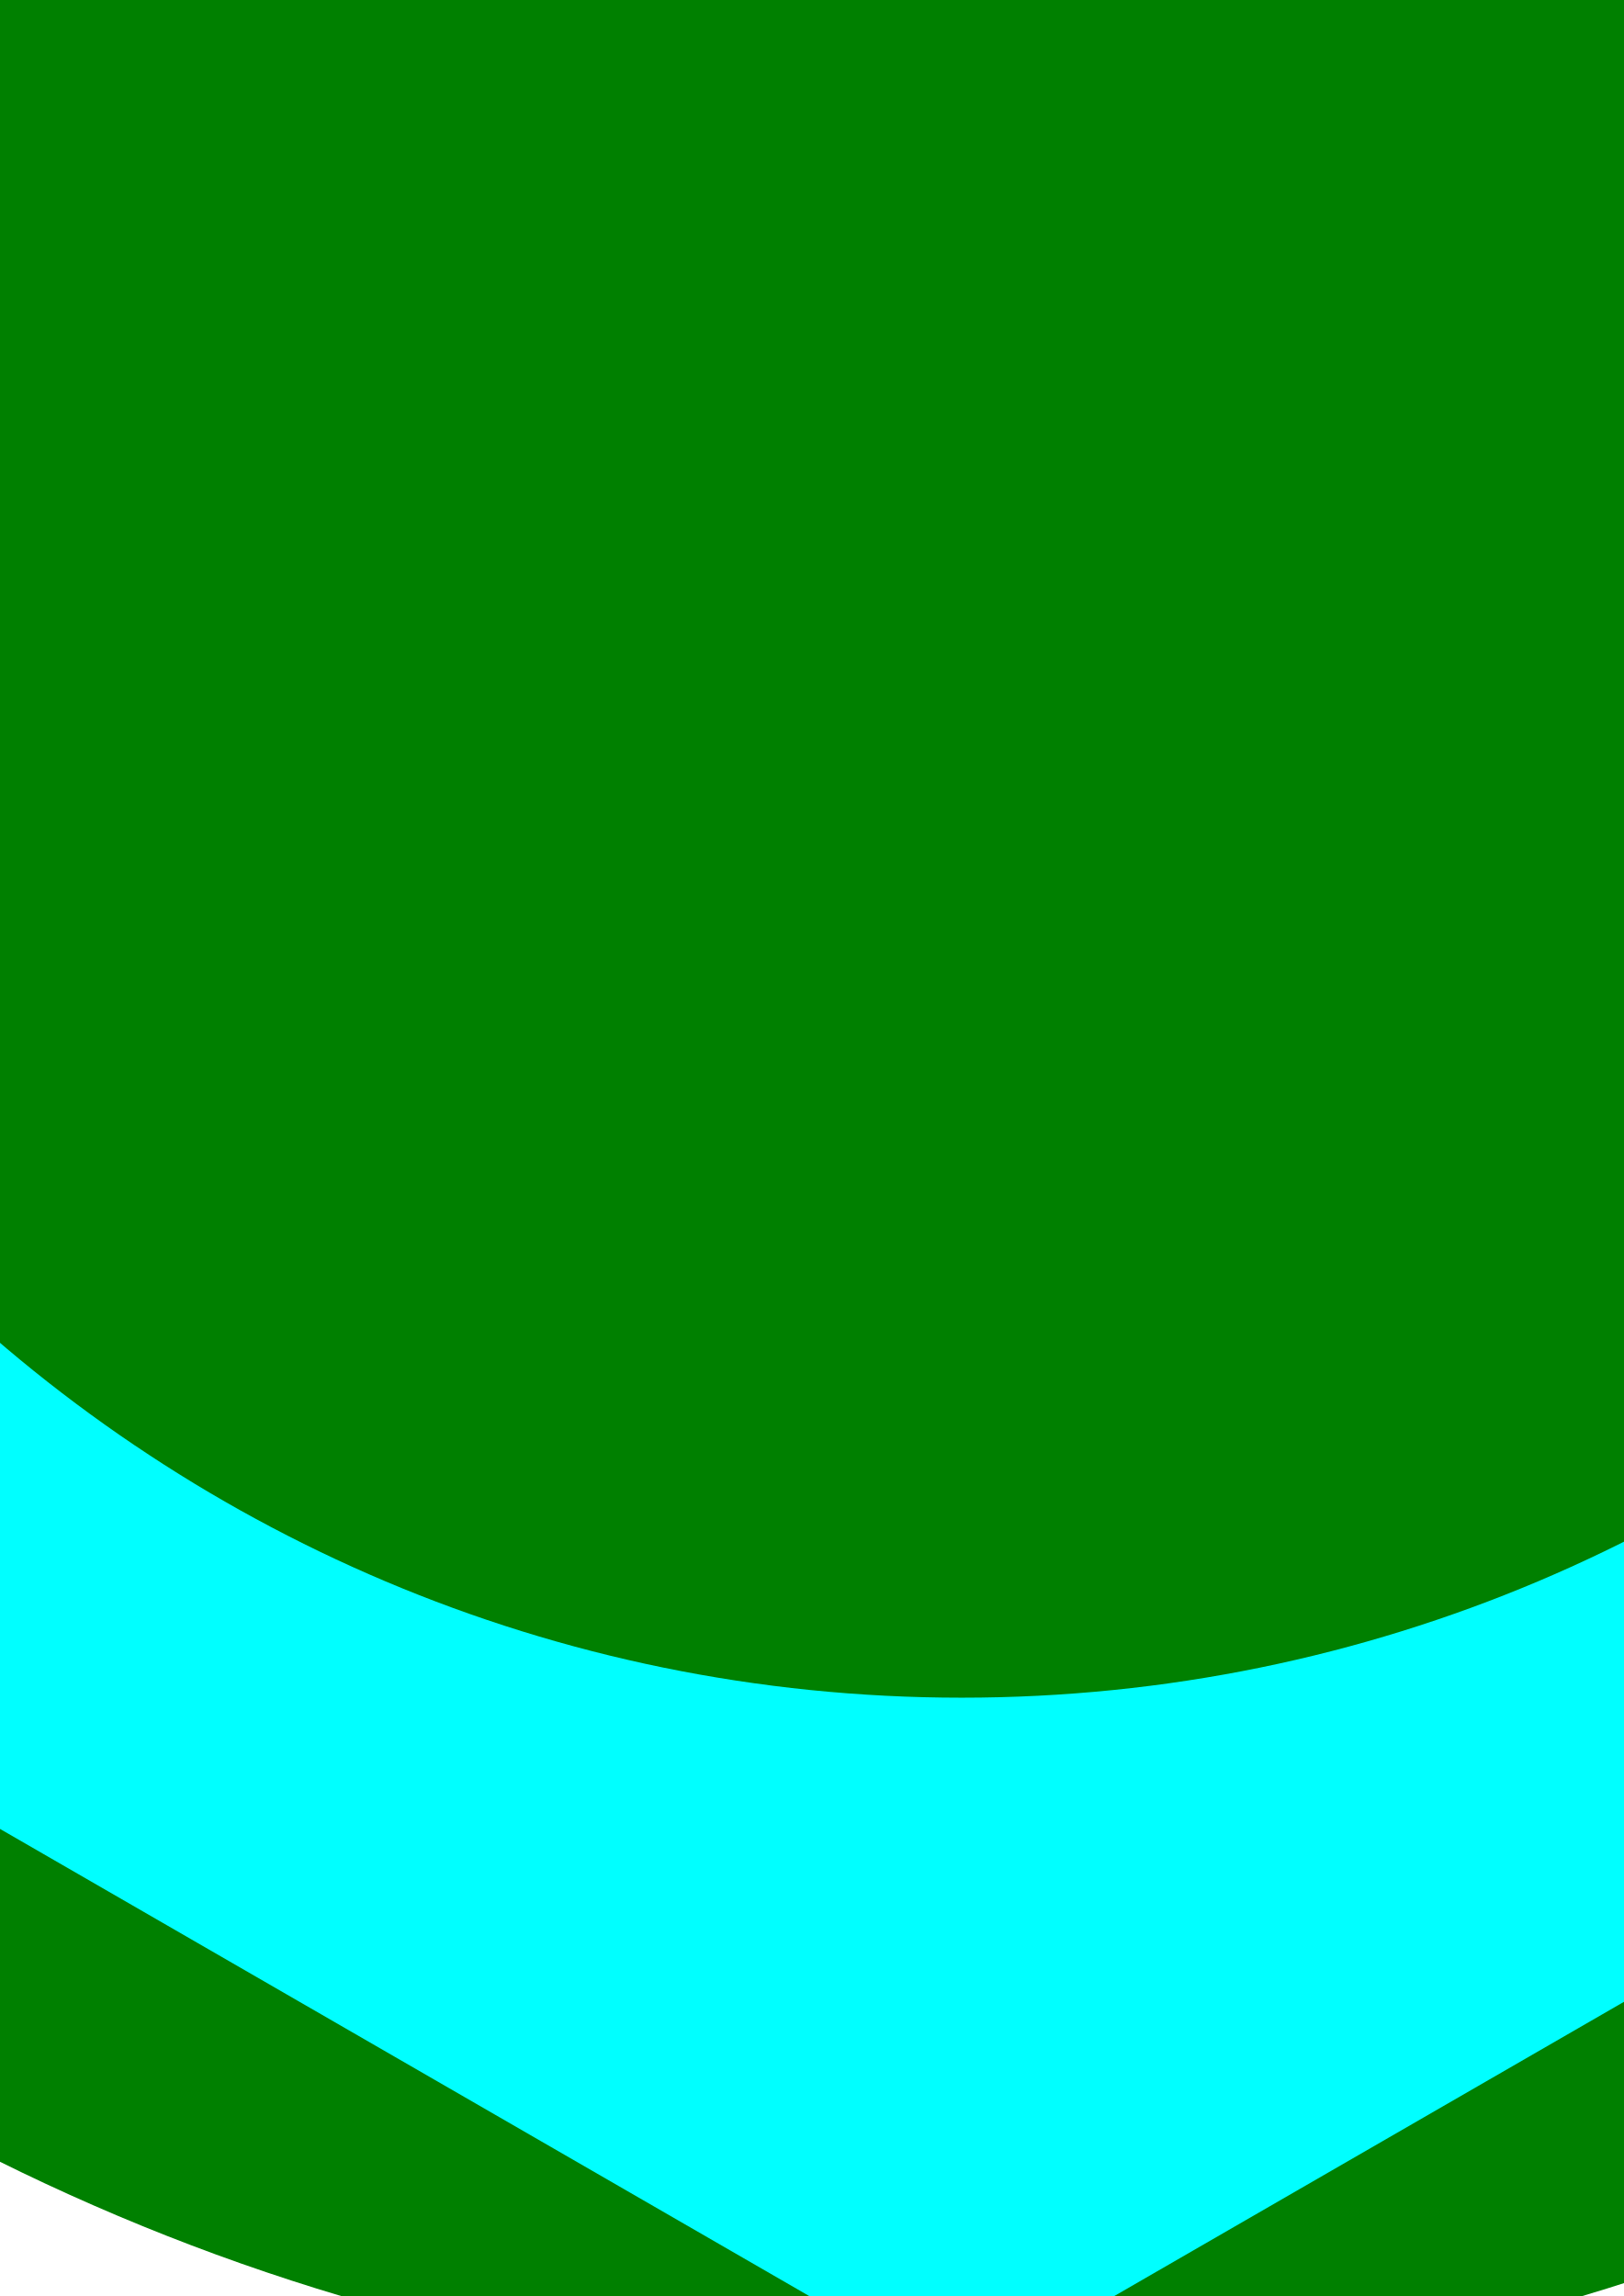
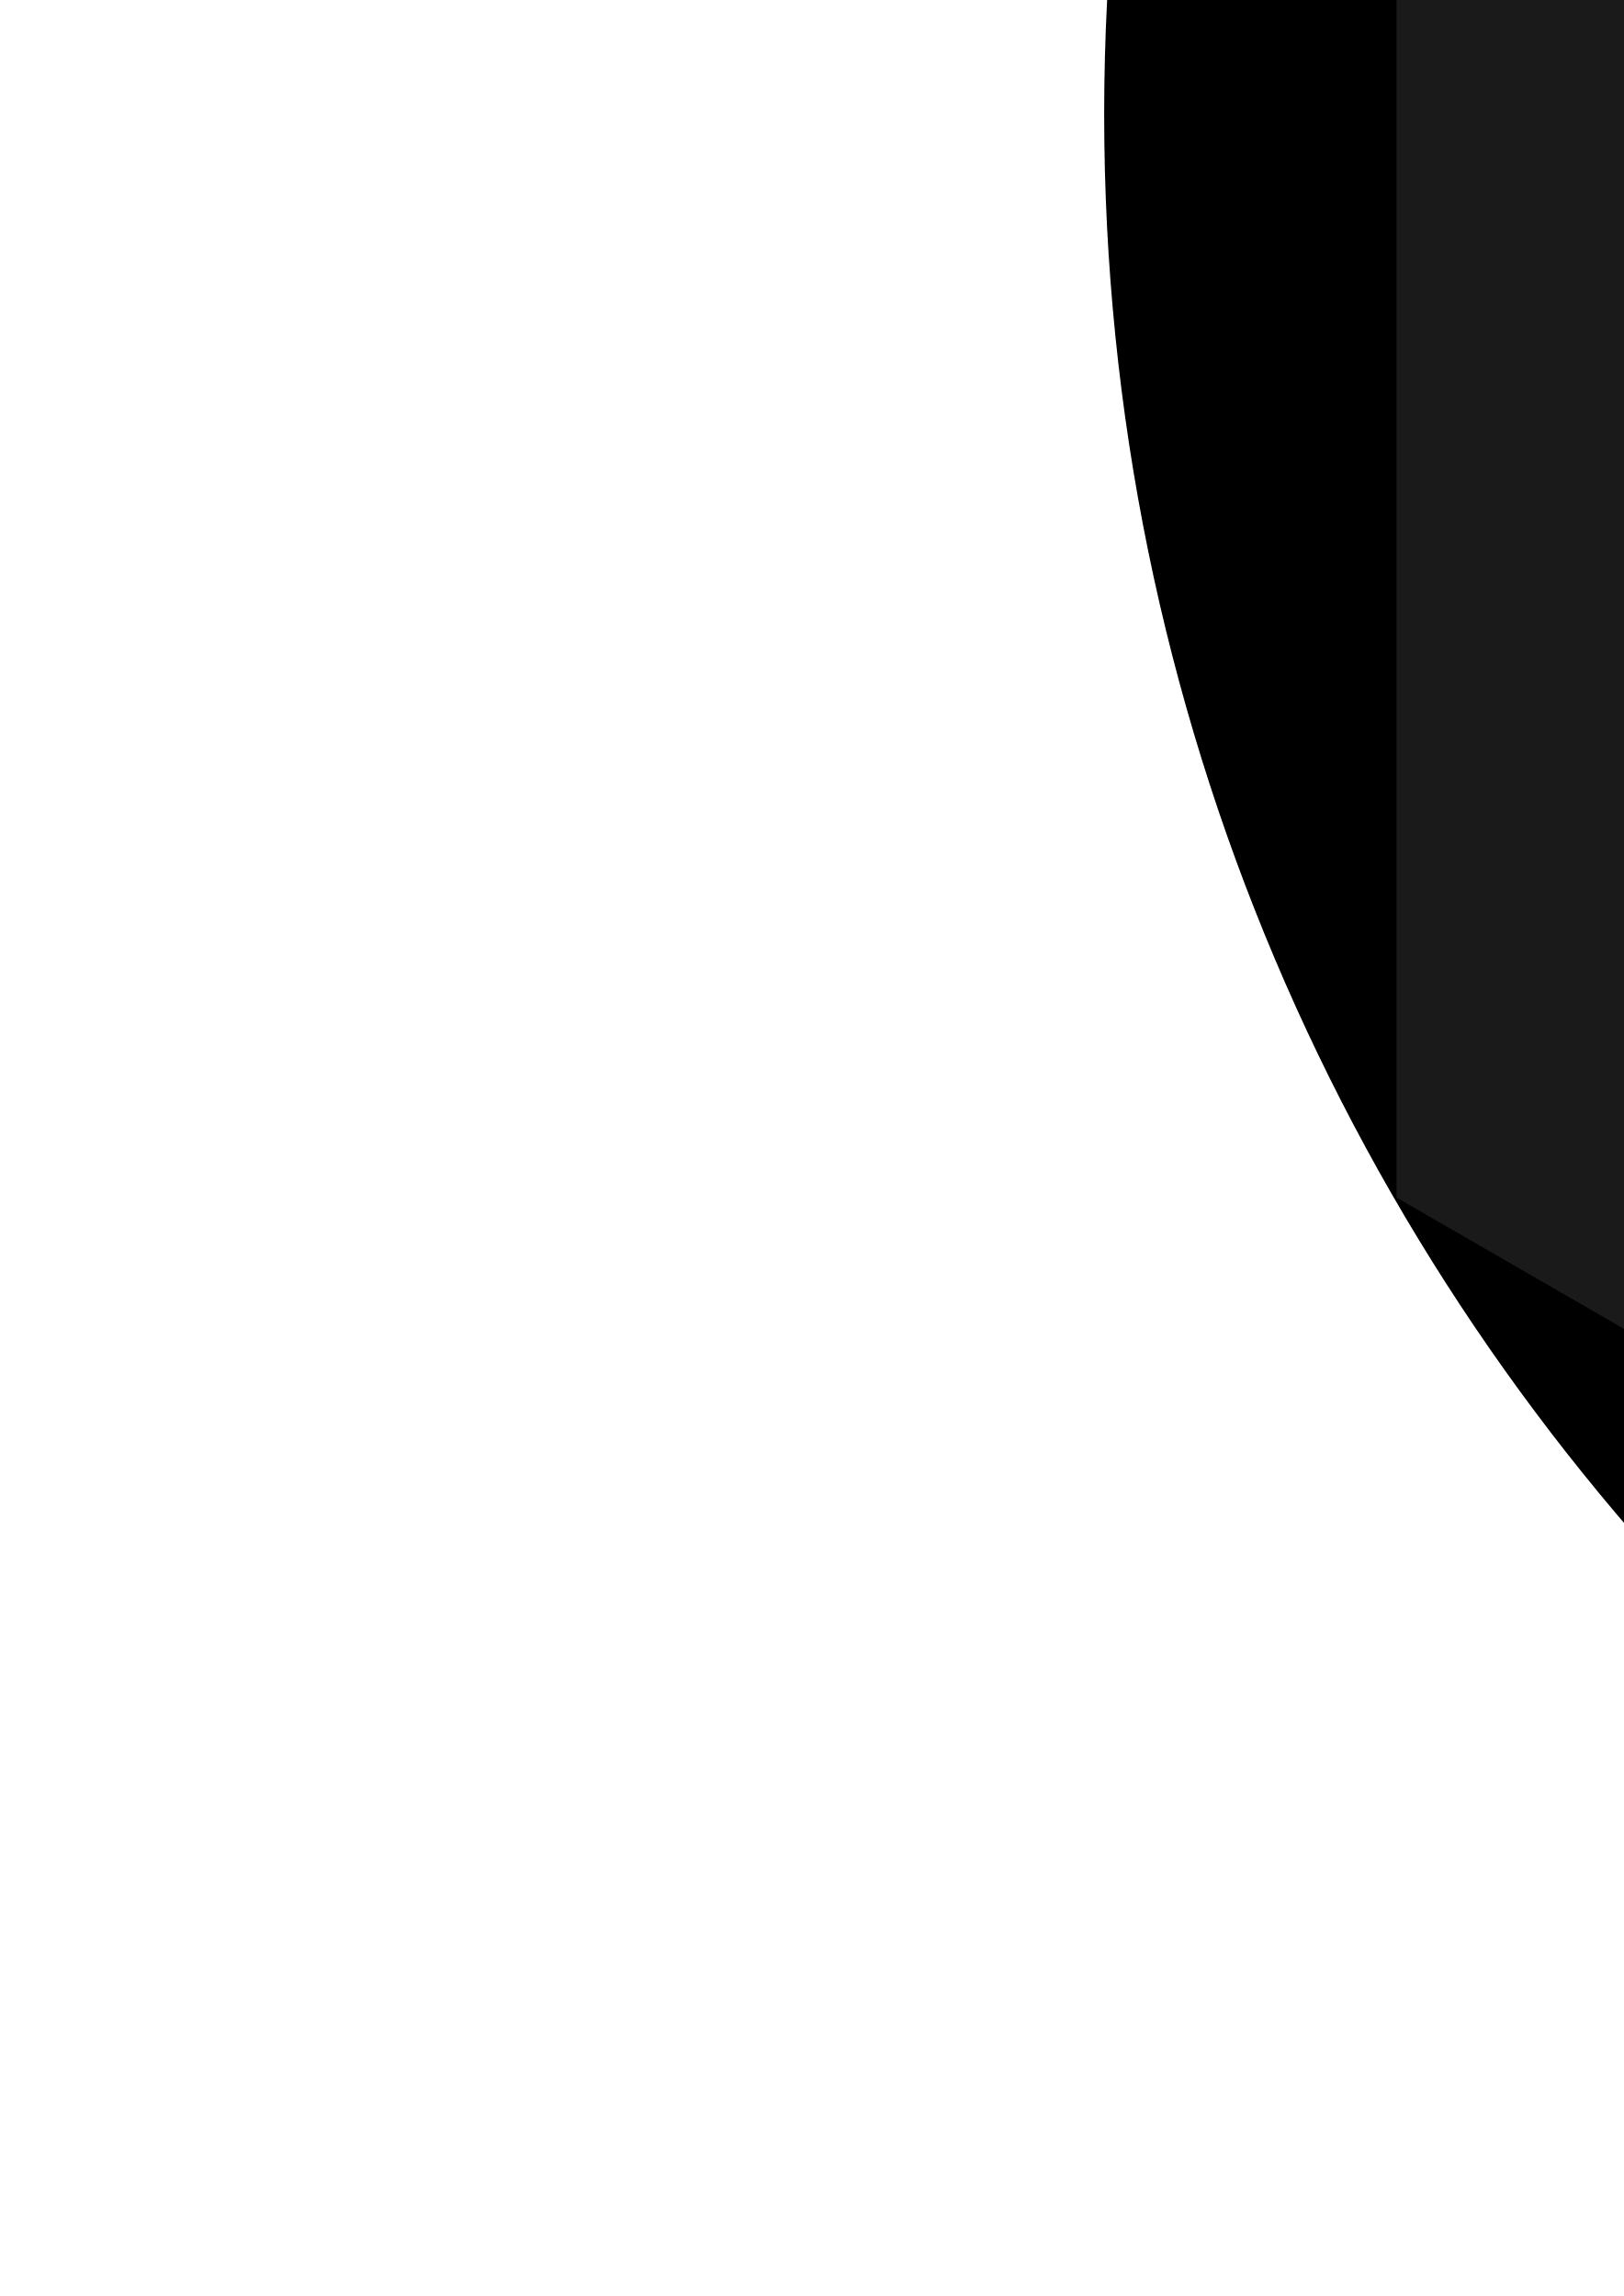
<svg xmlns="http://www.w3.org/2000/svg" width="744.094" height="1052.362" id="svg2" version="1.1" viewBox="0 0 744.094 1052.362">
  <defs id="defs4" />
  <g id="layer1">
    <rect style="fill:#aa0000" id="rect12778" width="2169.808" height="2169.808" x="-3571.899" y="-988.146" />
-     <path style="fill:#ececec;fill-rule:evenodd;stroke:#000000;stroke-width:1px;stroke-linecap:butt;stroke-linejoin:miter;stroke-opacity:1" d="m -1500,-3907.699 c -136.215,10e-5 -272.376,27.084 -398.222,79.211 -125.846,52.127 -241.278,129.256 -337.596,225.575 -96.318,96.318 -173.447,211.75 -225.575,337.596 -52.127,125.846 -79.211,262.007 -79.211,398.222 0.222,144.716 31.062,289.312 89.905,421.525 58.843,132.213 135.875,251.563 237.53,255.734 85.644,-27.526 102.987,-38.248 125.543,-94.224 22.111,-109.925 -74.417,-208.132 -120.232,-300.565 -42.843,-86.435 -54.414,-185.999 -54.484,-282.47 1e-4,-99.79 19.842,-199.541 58.03,-291.736 38.188,-92.194 94.693,-176.759 165.255,-247.321 70.562,-70.562 155.127,-127.067 247.321,-165.255 92.194,-38.188 191.945,-58.03 291.736,-58.03 99.79,1e-4 199.541,19.842 291.735,58.03 92.194,38.188 176.759,94.693 247.321,165.255 70.562,70.562 127.067,155.127 165.255,247.321 38.188,92.194 58.03,191.945 58.03,291.736 -0.17,96.369 -18.388,192.851 -54.663,282.133 -36.346,89.459 -140.743,222.154 -118.085,277.564 11.835,70.304 48.977,104.59 118.667,118.781 101.739,15.808 197.039,-152.232 242.605,-257.367 58.73,-132.099 89.511,-276.545 89.738,-421.111 -10e-5,-136.215 -27.084,-272.376 -79.211,-398.222 -52.127,-125.846 -129.256,-241.278 -225.574,-337.596 -96.318,-96.318 -211.75,-173.447 -337.596,-225.575 -125.846,-52.127 -262.007,-79.211 -398.222,-79.211 z m -50,40.604 100,0 0,200 -100,0 z m -96.051,9.461 39.018,196.156 -98.078,19.51 -39.017,-196.156 z m 292.102,0 98.078,19.51 -39.018,196.156 -98.078,-19.51 z m -482.541,47.525 76.537,184.777 -92.387,38.268 -76.537,-184.775 z m 672.981,0 92.387,38.27 -76.537,184.775 -92.387,-38.268 z m -850.486,83.766 111.113,166.295 -83.147,55.557 -111.115,-166.293 z m 1027.992,0 83.148,55.559 -111.115,166.293 -83.147,-55.557 z m -1185.748,116.787 141.422,141.422 -70.711,70.709 -141.422,-141.42 z m 1343.504,0 70.711,70.711 -141.422,141.42 -70.711,-70.709 z m -1475.443,145.318 166.295,111.113 -55.559,83.148 -166.293,-111.115 z m 1607.383,0 55.557,83.147 -166.293,111.113 -55.559,-83.146 z m -1708.438,168.266 184.777,76.537 -38.27,92.389 -184.775,-76.537 z m 1809.492,0 38.268,92.389 -184.775,76.537 -38.27,-92.389 z m -1875.777,184.748 196.158,39.017 -19.51,98.08 -196.156,-39.02 z m 1942.063,0 19.508,98.078 -196.156,39.02 -19.51,-98.08 z M -2500,-2917.095 l 200,0 0,100 -200,0 z m 1800,0 200,0 0,100 -200,0 z m -1594.383,157.033 19.51,98.08 -196.158,39.018 -19.508,-98.078 z m 1588.766,0 196.156,39.02 -19.508,98.078 -196.158,-39.018 z m -1552.621,152.92 38.27,92.389 -184.777,76.537 -38.268,-92.389 z m 1516.477,0 184.775,76.537 -38.268,92.389 -184.777,-76.537 z m -1451.193,142.93 55.559,83.148 -166.295,111.113 -55.557,-83.147 z m 1385.908,0 166.295,111.115 -55.557,83.147 -166.295,-111.113 z" id="rect12381" />
-     <circle style="fill:#008000" id="path12799" cx="440.741" cy="99.673" r="993.99" />
-     <path style="fill:#00ffff" id="path12803" d="m 1092.272,1072.466 -1166.309,0 L -657.193,62.413 -74.038,-947.641 l 1166.309,6e-5 583.155,1010.054 z" transform="matrix(0,-0.8514578,0.8514578,0,387.5996,533.1645)" />
-     <ellipse cy="99.673" cx="440.741" id="circle12805" style="fill:#008000" rx="678.452" ry="678.453" />
+     <path style="fill:#ececec;fill-rule:evenodd;stroke:#000000;stroke-width:1px;stroke-linecap:butt;stroke-linejoin:miter;stroke-opacity:1" d="m -2500,-807.699 c -136.215,10e-5 -272.376,27.084 -398.222,79.211 -125.846,52.127 -241.278,129.256 -337.596,225.575 -96.318,96.318 -173.447,211.75 -225.575,337.596 -52.127,125.846 -79.211,262.007 -79.211,398.222 0.222,144.716 31.062,289.312 89.905,421.525 58.843,132.213 135.875,251.563 237.53,255.734 85.644,-27.526 102.987,-38.248 125.543,-94.224 22.111,-109.925 -74.417,-208.132 -120.232,-300.565 -42.843,-86.435 -54.414,-185.999 -54.484,-282.47 1e-4,-99.79 19.842,-199.541 58.03,-291.735 38.188,-92.194 94.693,-176.759 165.255,-247.321 70.562,-70.562 155.127,-127.067 247.321,-165.255 92.194,-38.188 191.945,-58.03 291.736,-58.03 99.79,10e-5 199.541,19.842 291.735,58.03 92.194,38.188 176.759,94.693 247.321,165.255 70.562,70.562 127.067,155.127 165.255,247.321 38.188,92.194 58.03,191.945 58.03,291.735 -0.17,96.369 -18.388,192.851 -54.663,282.133 -36.346,89.459 -140.743,222.154 -118.085,277.564 11.835,70.304 48.977,104.59 118.667,118.781 101.739,15.808 197.039,-152.232 242.605,-257.367 58.73,-132.099 89.511,-276.545 89.738,-421.111 -10e-5,-136.215 -27.084,-272.376 -79.211,-398.222 -52.127,-125.846 -129.256,-241.278 -225.574,-337.596 -96.318,-96.318 -211.75,-173.447 -337.596,-225.575 -125.846,-52.127 -262.007,-79.211 -398.222,-79.211 z m -50,40.604 100,0 0,200 -100,0 z m -96.051,9.461 39.018,196.156 -98.078,19.51 -39.017,-196.156 z m 292.102,0 98.078,19.51 -39.018,196.156 -98.078,-19.51 z m -482.541,47.525 76.537,184.777 -92.387,38.268 -76.537,-184.775 z m 672.981,0 92.387,38.27 -76.537,184.775 -92.387,-38.268 z m -850.486,83.766 111.113,166.295 -83.147,55.557 -111.115,-166.293 z m 1027.992,0 83.148,55.559 -111.115,166.293 -83.147,-55.557 z m -1185.748,116.787 141.422,141.422 -70.711,70.709 -141.422,-141.42 z m 1343.504,0 70.711,70.711 -141.422,141.42 -70.711,-70.709 z m -1475.443,145.318 166.295,111.113 -55.559,83.148 -166.293,-111.115 z m 1607.383,0 55.557,83.147 -166.293,111.113 -55.559,-83.146 z m -1708.438,168.266 184.777,76.537 -38.27,92.389 -184.775,-76.537 z m 1809.492,0 38.268,92.389 -184.775,76.537 -38.27,-92.389 z m -1875.777,184.748 196.158,39.017 -19.51,98.08 -196.156,-39.019 z m 1942.062,0 19.508,98.078 -196.156,39.019 -19.51,-98.08 z M -3500,182.905 l 200,0 0,100 -200,0 z m 1800,0 200,0 0,100 -200,0 z m -1594.383,157.033 19.51,98.08 -196.158,39.018 -19.508,-98.078 z m 1588.766,0 196.156,39.02 -19.508,98.078 -196.158,-39.018 z m -1552.621,152.92 38.27,92.389 -184.777,76.537 -38.268,-92.389 z m 1516.477,0 184.775,76.537 -38.268,92.389 -184.777,-76.537 z m -1451.193,142.93 55.559,83.148 -166.295,111.113 -55.557,-83.147 z m 1385.908,0 166.295,111.115 -55.557,83.147 -166.295,-111.113 z" id="rect12381" />
+     <circle style="fill:#000000" id="path12799" cx="1500" cy="52.362" r="993.99" />
+     <path style="fill:#1a1a1a" id="path12803" d="m 1092.272,1072.466 -1166.309,0 L -657.193,62.413 -74.038,-947.641 l 1166.309,6e-5 583.155,1010.054 z" transform="matrix(0,-0.8514578,0.8514578,0,1446.858,485.8537)" />
+     <ellipse cy="52.362" cx="1500" id="circle12805" style="fill:#d40000" rx="678.452" ry="678.453" />
  </g>
</svg>
